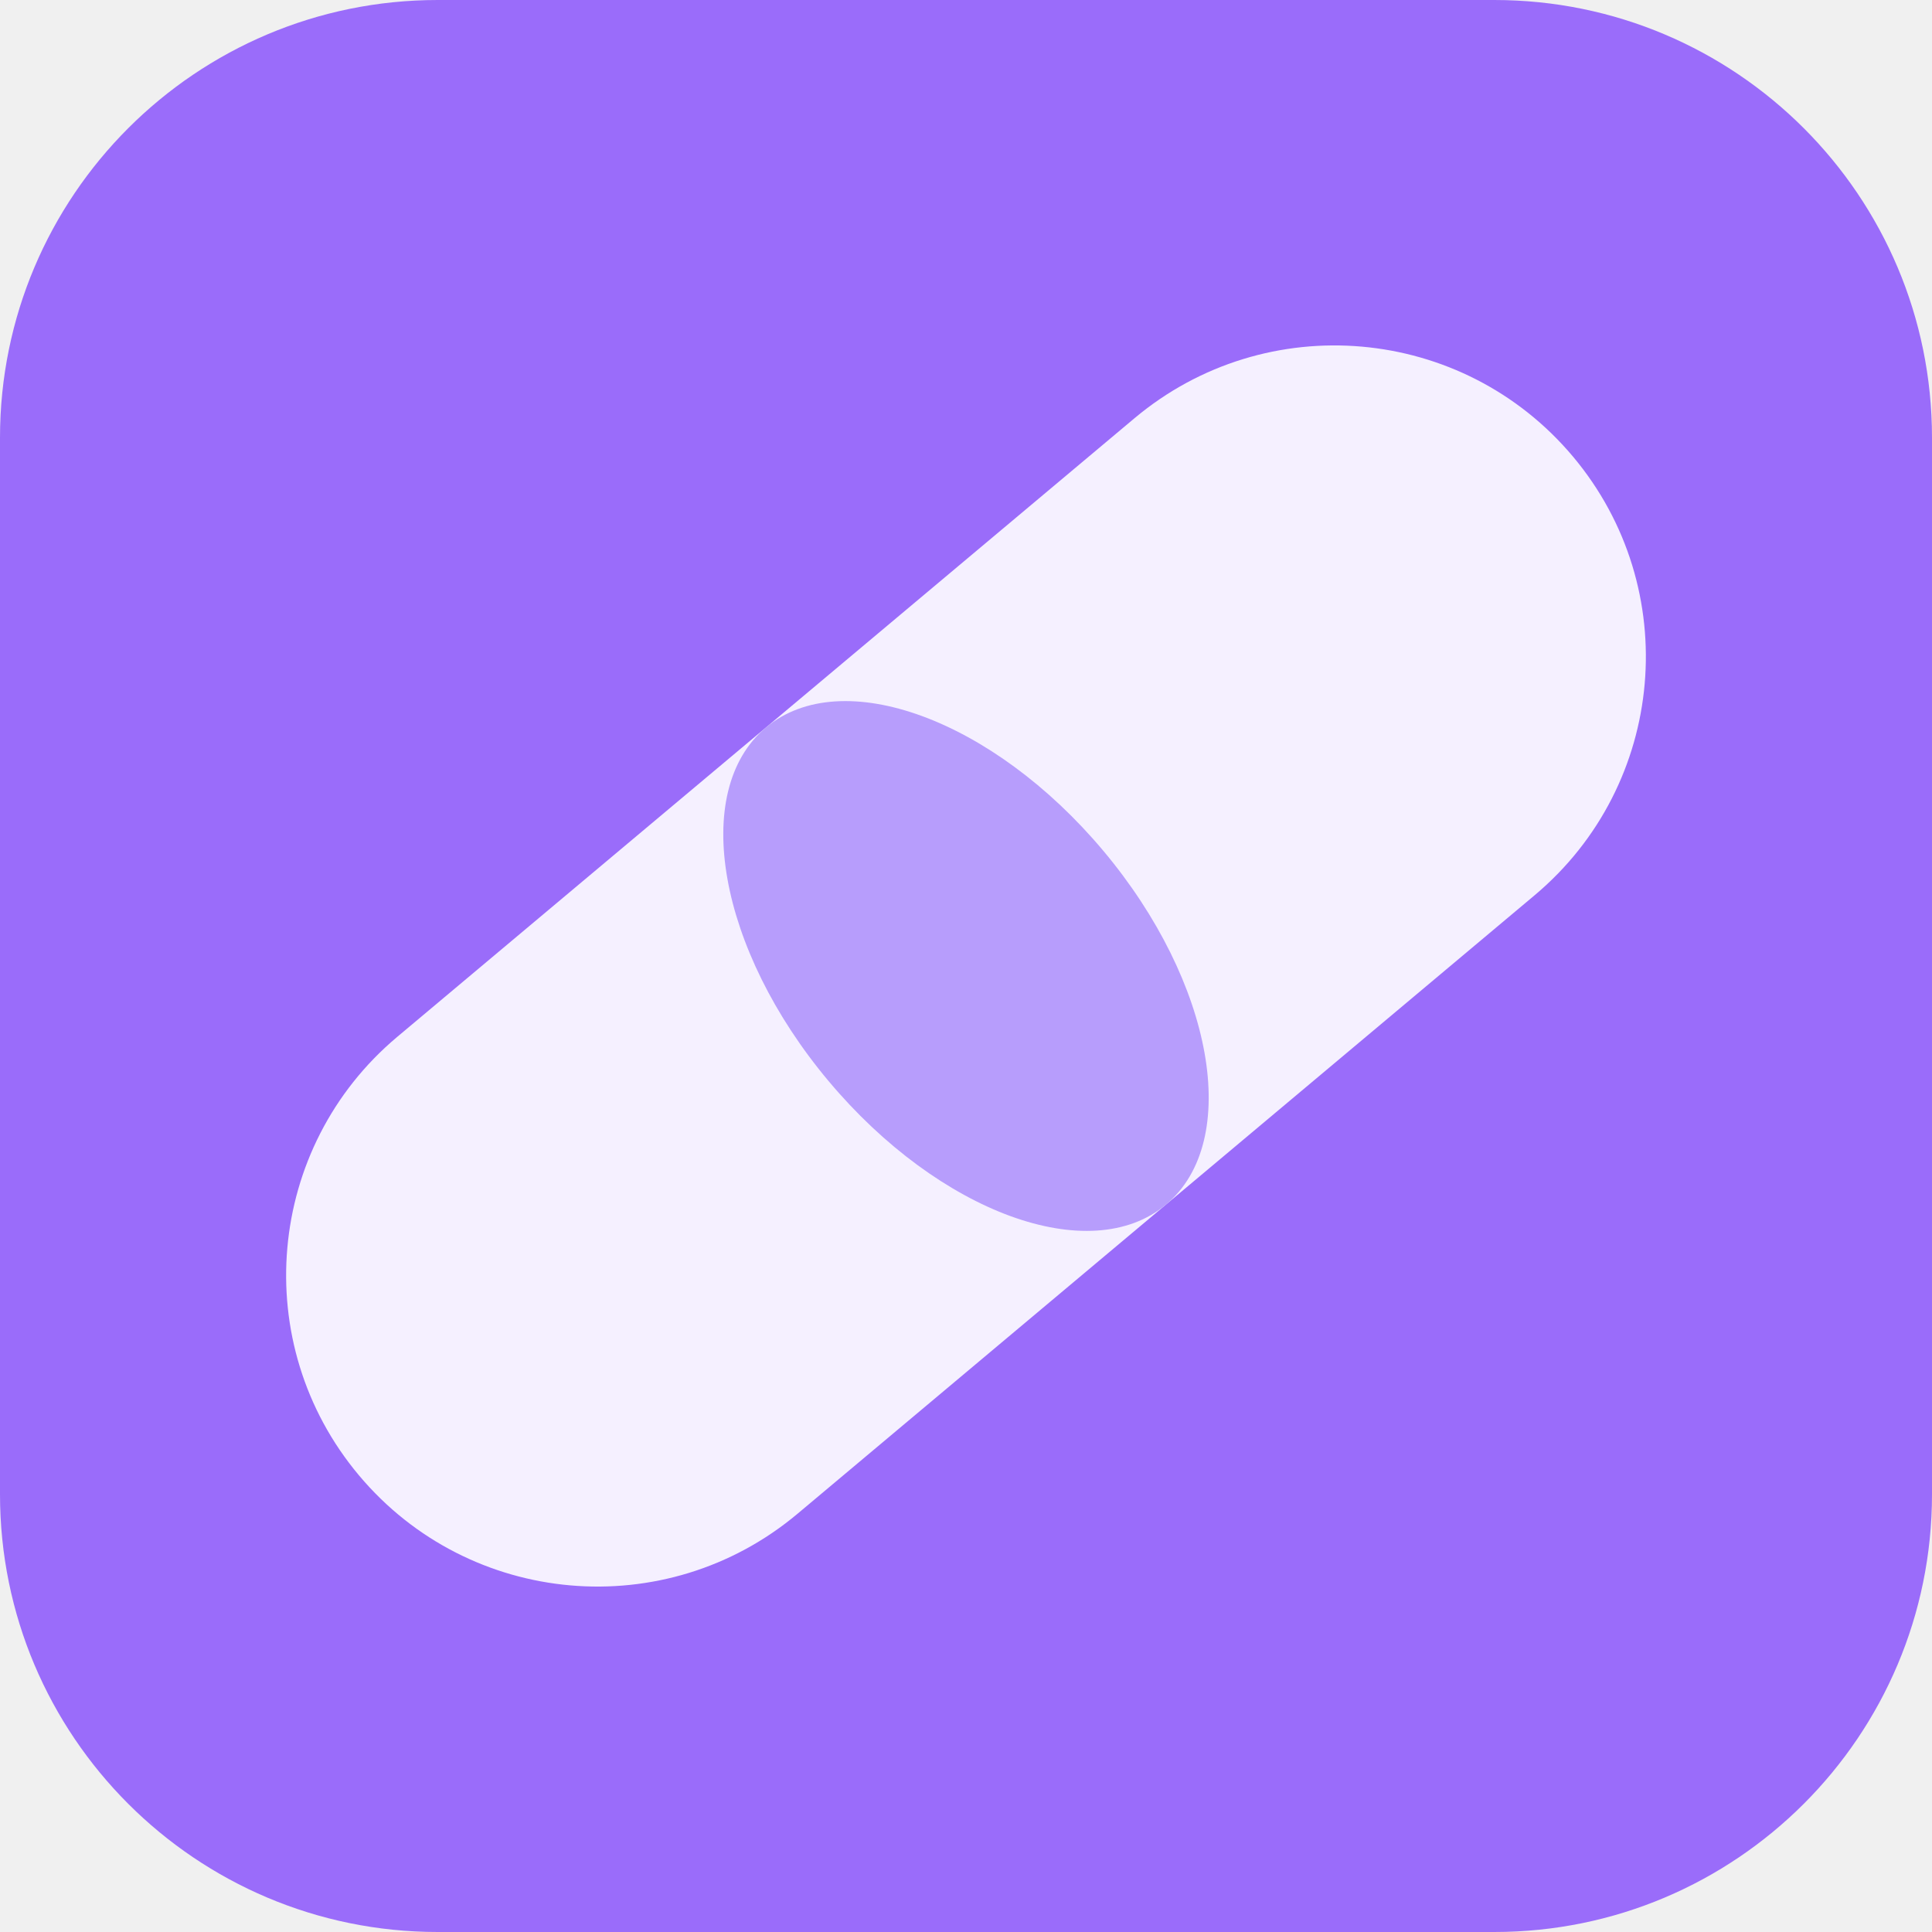
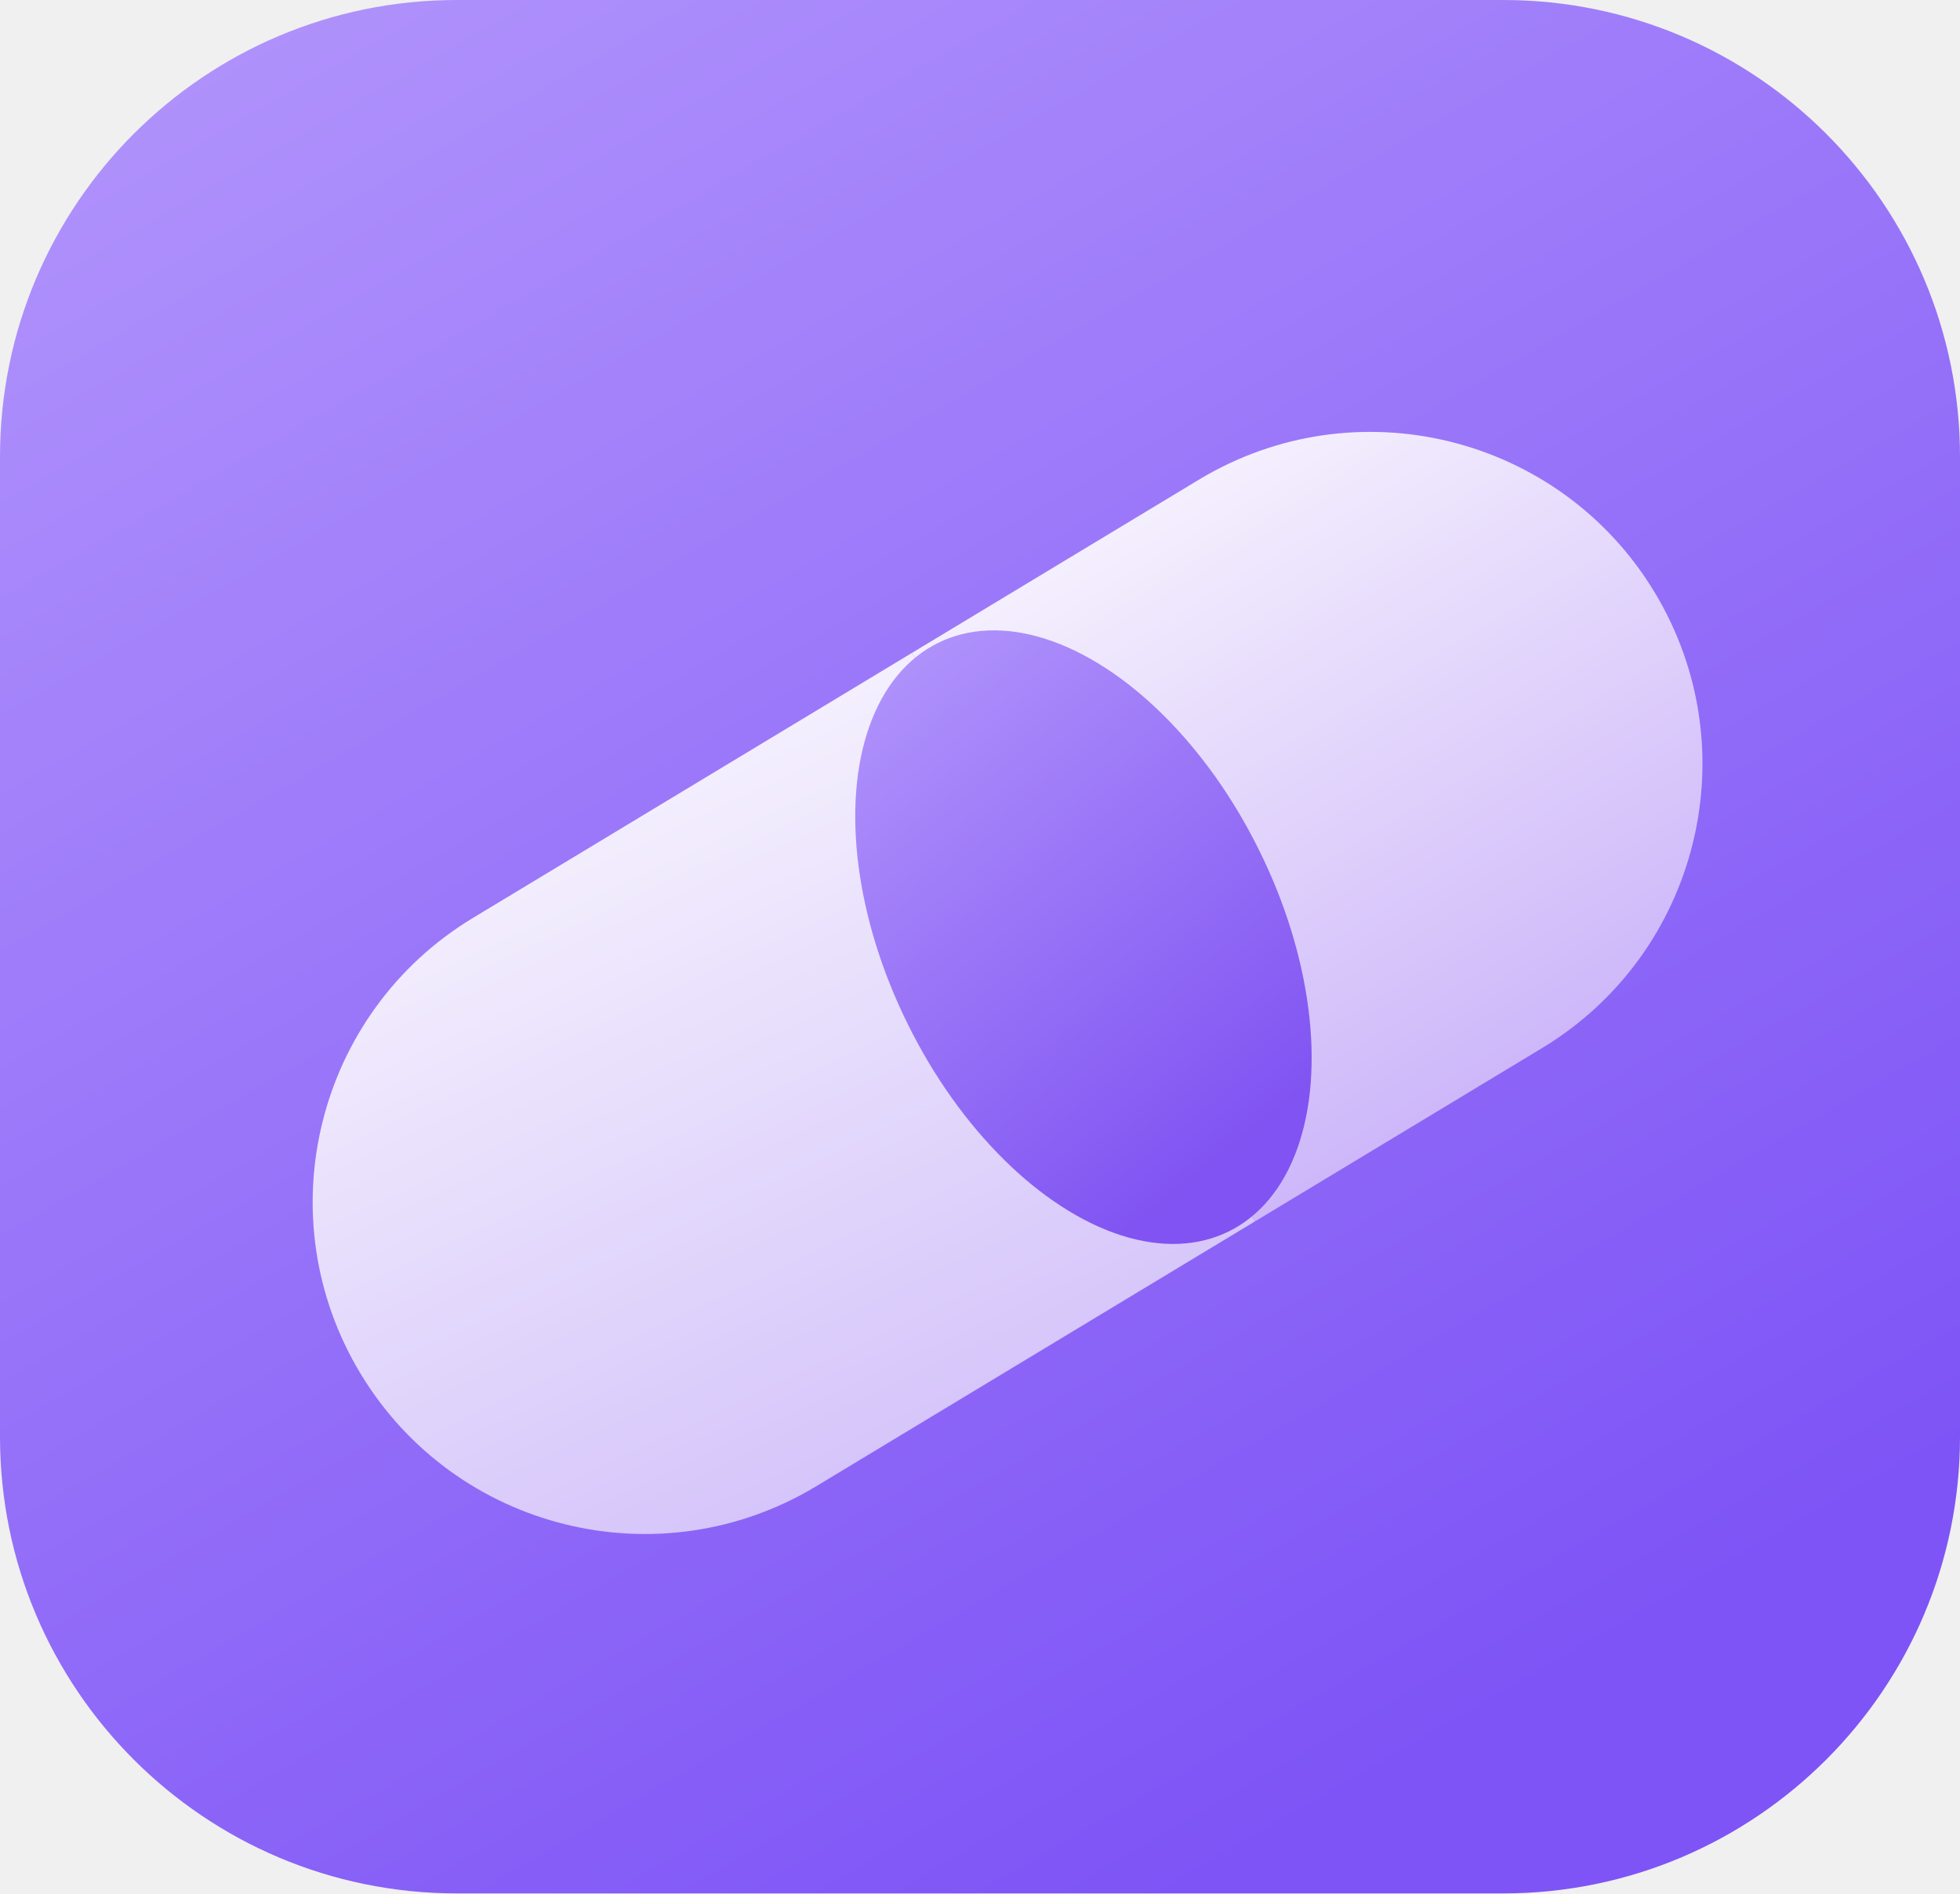
- <svg xmlns="http://www.w3.org/2000/svg" width="1024" height="1024" viewBox="0 0 1024 1024" fill="none">
-   <rect width="1024" height="1024" rx="232" fill="#9A6CFA" />
-   <g clip-path="url(#clip0_190_286)">
-     <rect x="84.201" y="655.573" width="840" height="330" rx="165" transform="rotate(-40 84.2014 655.573)" fill="#F5F0FF" />
-     <ellipse cx="512" cy="512" rx="95" ry="165" transform="rotate(-40 512 512)" fill="#B79DFC" />
-   </g>
+ <svg xmlns="http://www.w3.org/2000/svg" viewBox="0 0 472 456" fill="none">
  <defs>
-     <clipPath id="clip0_190_286">
-       <rect x="84.201" y="655.573" width="840" height="330" rx="165" transform="rotate(-40 84.2014 655.573)" fill="white" />
-     </clipPath>
+     <linearGradient id="capsule-v2-symbol-color-tile" x1="0" y1="0" x2="0.6" y2="1">
+       <stop stop-color="#B396FC" />
+       <stop offset="1" stop-color="#7E54F6" />
+     </linearGradient>
+     <linearGradient id="capsule-v2-symbol-color-body-left" x1="0" y1="0" x2="0.5" y2="1">
+       <stop stop-color="#FFFFFF" />
+       <stop offset="1" stop-color="#D4C3FA" />
+     </linearGradient>
+     <linearGradient id="capsule-v2-symbol-color-body-right" x1="0" y1="0" x2="0.6" y2="1">
+       <stop stop-color="#FFFFFF" />
+       <stop offset="1" stop-color="#CAB2F9" />
+     </linearGradient>
+     <linearGradient id="capsule-v2-symbol-color-seam" x1="0" y1="0" x2="0.6" y2="1">
+       <stop stop-color="#B397FC" />
+       <stop offset="1" stop-color="#8053F2" />
+     </linearGradient>
  </defs>
+   <path d="M110 0H362A110 110 0 0 1 472 110V346A110 110 0 0 1 362 456H110A110 110 0 0 1 0 346V110A110 110 0 0 1 110 0Z" fill="url(#capsule-v2-symbol-color-tile)" />
+   <path d="M113.938 221.039L219.589 157.256L302.231 294.144L196.58 357.927A79.95 79.95 0 0 1 113.938 221.039Z" fill="url(#capsule-v2-symbol-color-body-left)" />
+   <path d="M219.589 157.256L288.7 115.533A79.95 79.95 0 0 1 371.342 252.421L302.231 294.144Z" fill="url(#capsule-v2-symbol-color-body-right)" />
+   <path d="M218.596 246.613A47.2 78.86 -26.3 1 0 303.224 204.787A47.2 78.86 -26.3 1 0 218.596 246.613Z" fill="url(#capsule-v2-symbol-color-seam)" />
</svg>
